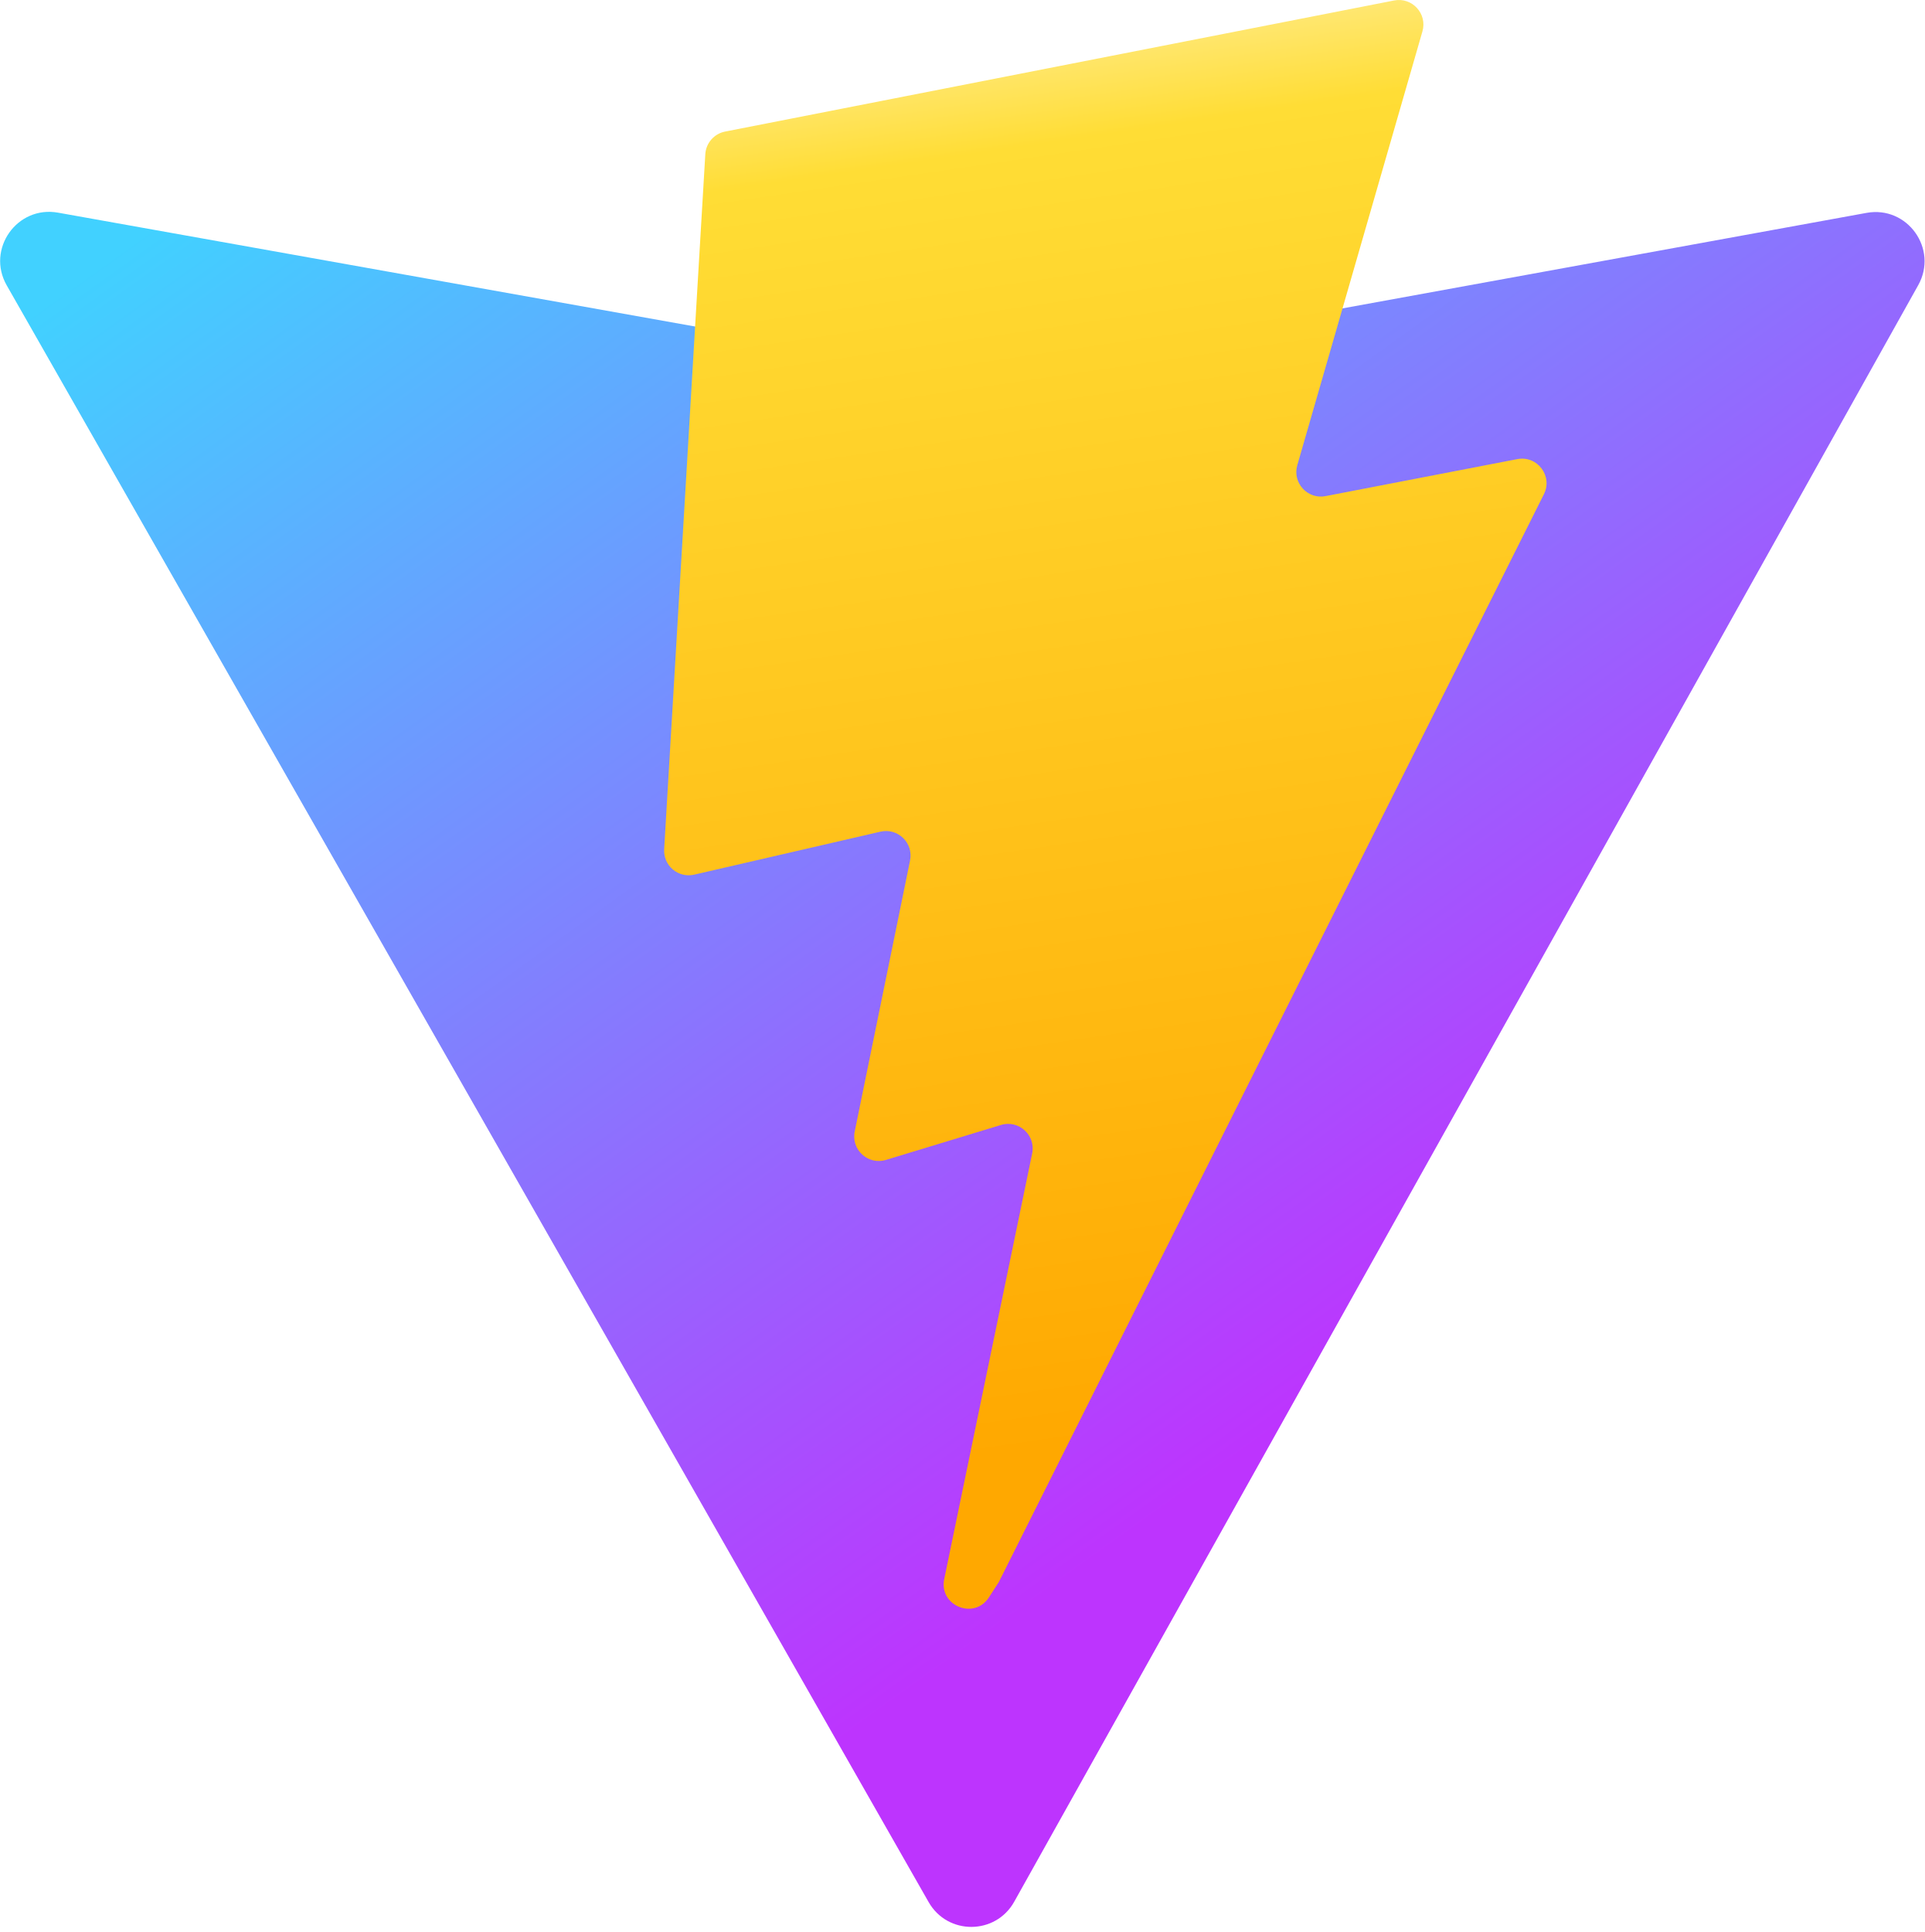
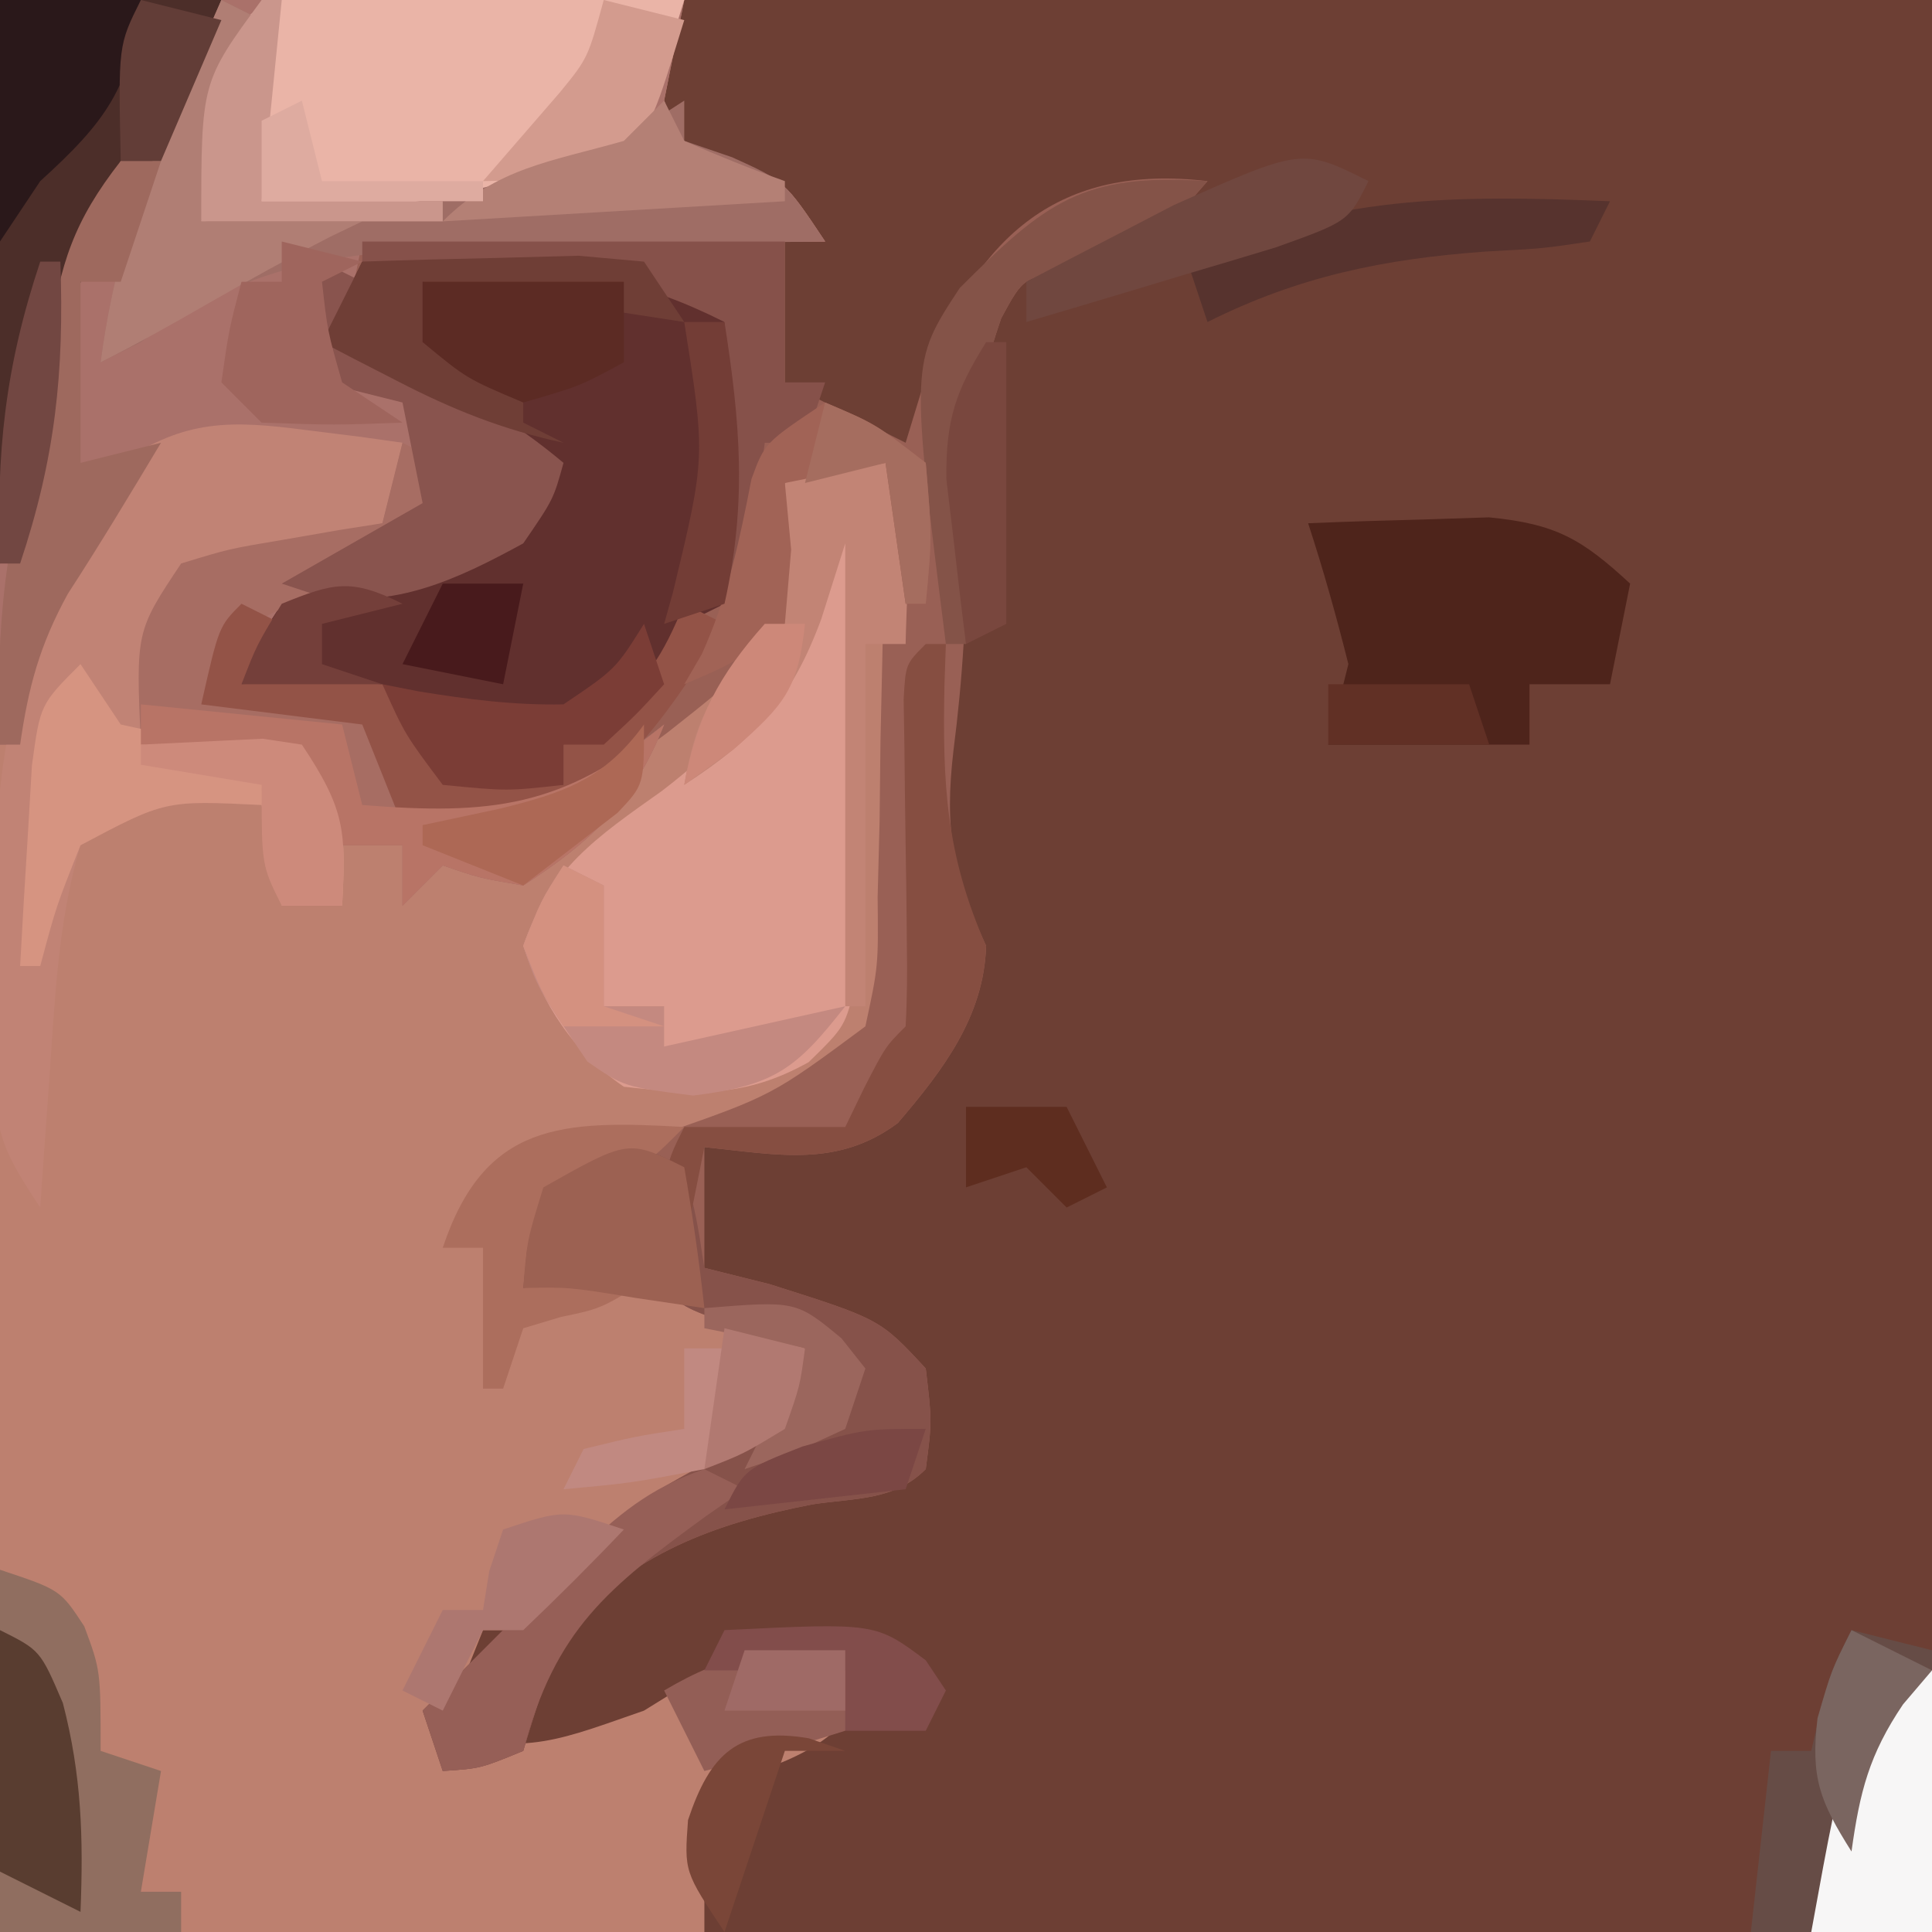
- <svg xmlns="http://www.w3.org/2000/svg" aria-hidden="true" role="img" class="iconify iconify--logos" width="31.88" height="32" preserveAspectRatio="xMidYMid meet" viewBox="0 0 256 257">
-   <defs>
-     <linearGradient id="IconifyId1813088fe1fbc01fb466" x1="-.828%" x2="57.636%" y1="7.652%" y2="78.411%">
-       <stop offset="0%" stop-color="#41D1FF" />
-       <stop offset="100%" stop-color="#BD34FE" />
-     </linearGradient>
-     <linearGradient id="IconifyId1813088fe1fbc01fb467" x1="43.376%" x2="50.316%" y1="2.242%" y2="89.03%">
-       <stop offset="0%" stop-color="#FFEA83" />
-       <stop offset="8.333%" stop-color="#FFDD35" />
-       <stop offset="100%" stop-color="#FFA800" />
-     </linearGradient>
-   </defs>
-   <path fill="url(#IconifyId1813088fe1fbc01fb466)" d="M255.153 37.938L134.897 252.976c-2.483 4.44-8.862 4.466-11.382.048L.875 37.958c-2.746-4.814 1.371-10.646 6.827-9.67l120.385 21.517a6.537 6.537 0 0 0 2.322-.004l117.867-21.483c5.438-.991 9.574 4.796 6.877 9.62Z" />
-   <path fill="url(#IconifyId1813088fe1fbc01fb467)" d="M185.432.063L96.44 17.501a3.268 3.268 0 0 0-2.634 3.014l-5.474 92.456a3.268 3.268 0 0 0 3.997 3.378l24.777-5.718c2.318-.535 4.413 1.507 3.936 3.838l-7.361 36.047c-.495 2.426 1.782 4.5 4.151 3.78l15.304-4.649c2.372-.72 4.652 1.36 4.15 3.788l-11.698 56.621c-.732 3.542 3.979 5.473 5.943 2.437l1.313-2.028l72.516-144.72c1.215-2.423-.88-5.186-3.54-4.672l-25.505 4.922c-2.396.462-4.435-1.77-3.759-4.114l16.646-57.705c.677-2.35-1.37-4.583-3.769-4.113Z" />
+ <svg xmlns="http://www.w3.org/2000/svg" version="1.1" width="96" height="96">
+   <path d="M0 0 C31.68 0 63.36 0 96 0 C96 31.68 96 63.36 96 96 C64.32 96 32.64 96 0 96 C0 64.32 0 32.64 0 0 Z " fill="#6D3F34" transform="translate(0,0)" />
+   <path d="M0 0 C11.22 0 22.44 0 34 0 C33.67 1.65 33.34 3.3 33 5 C33.847 7.256 33.847 7.256 36.438 7.938 C39 9 39 9 41 12 C33.41 12 25.82 12 18 12 C17.67 13.65 17.34 15.3 17 17 C18.073 17.433 19.145 17.866 20.25 18.312 C23.163 19.553 25.56 20.951 28 23 C27.5 24.812 27.5 24.812 26 27 C22.237 28.948 18.151 29.969 14.062 31 C13.052 31.33 12.041 31.66 11 32 C10.67 32.99 10.34 33.98 10 35 C12.64 35 15.28 35 18 35 C18.66 36.65 19.32 38.3 20 40 C23.819 40.557 25.887 40.787 29.105 38.512 C30.466 37.279 31.801 36.018 33.105 34.727 C34.984 33.015 36.685 32.016 39 31 C39 28.69 39 26.38 39 24 C40.65 23.67 42.3 23.34 44 23 C46.16 27.321 45.007 33.145 44.875 37.875 C44.865 39.073 44.854 40.27 44.844 41.504 C44.81 42.655 44.777 43.806 44.742 44.992 C44.72 46.048 44.698 47.103 44.675 48.191 C43.775 51.938 42.182 52.946 39 55 C35.888 56.359 32.74 57.503 29.547 58.656 C26.836 59.735 26.836 59.735 26.141 62.156 C26.071 63.069 26.071 63.069 26 64 C27.052 63.773 28.104 63.546 29.188 63.312 C33.439 62.964 34.663 63.521 38 66 C38.99 66.495 38.99 66.495 40 67 C39.674 70.043 39.021 70.98 36.75 73.125 C34 75 34 75 31.375 76 C28.573 77.18 27.712 78.555 26 81 C25.34 81 24.68 81 24 81 C23.34 82.65 22.68 84.3 22 86 C26.015 87.338 28.041 86.365 32 85 C32.866 84.464 33.733 83.927 34.625 83.375 C37.328 81.81 38.93 81.737 42 82 C42.33 82.66 42.66 83.32 43 84 C41.376 87.247 38.246 87.702 35 89 C35 91.31 35 93.62 35 96 C23.45 96 11.9 96 0 96 C0 64.32 0 32.64 0 0 Z " fill="#BD806F" transform="translate(0,0)" />
+   <path d="M0 0 C-3.381 3.882 -3.381 3.882 -6.625 4.5 C-9.129 4.743 -9.129 4.743 -10.25 6.812 C-11.529 10.544 -12.103 13.669 -12 17.625 C-11.946 21.258 -12.162 24.71 -12.625 28.312 C-13.074 32.189 -12.681 34.429 -11 38 C-11.114 41.523 -13.137 44.167 -15.391 46.805 C-18.409 49.046 -21.389 48.367 -25 48 C-25 49.98 -25 51.96 -25 54 C-23.927 54.268 -22.855 54.536 -21.75 54.812 C-16.271 56.548 -16.271 56.548 -14 59 C-13.688 61.625 -13.688 61.625 -14 64 C-15.575 65.575 -17.454 65.422 -19.625 65.75 C-24.619 66.723 -28.5 68.201 -32 72 C-32.724 73.98 -33.403 75.978 -34 78 C-36.125 78.875 -36.125 78.875 -38 79 C-38.33 78.01 -38.66 77.02 -39 76 C-37.333 74.333 -35.667 72.667 -34 71 C-33.216 70.154 -32.432 69.309 -31.625 68.438 C-29.447 66.415 -27.87 65.293 -25.312 63.938 C-22.151 62.088 -21.091 61.393 -20 58 C-20.969 57.691 -21.939 57.381 -22.938 57.062 C-26 56 -26 56 -27 55 C-29.333 54.959 -31.667 54.958 -34 55 C-33.863 52.664 -33.863 52.664 -33 50 C-30.418 48.523 -30.418 48.523 -27.188 47.375 C-21.64 45.441 -21.64 45.441 -17 42 C-16.355 39.008 -16.355 39.008 -16.391 35.582 C-16.358 34.328 -16.326 33.075 -16.293 31.783 C-16.279 30.473 -16.265 29.163 -16.25 27.812 C-16.222 26.477 -16.192 25.142 -16.16 23.807 C-16.089 20.538 -16.037 17.269 -16 14 C-17.65 14.33 -19.3 14.66 -21 15 C-20.753 16.516 -20.753 16.516 -20.5 18.062 C-21.145 23.143 -22.984 24.351 -26.859 27.422 C-27.566 27.943 -28.272 28.463 -29 29 C-29.67 29.558 -30.341 30.116 -31.031 30.691 C-33.962 32.639 -36.577 32.198 -40 32 C-40.66 30.35 -41.32 28.7 -42 27 C-44.64 26.67 -47.28 26.34 -50 26 C-49.758 24.098 -49.758 24.098 -49 22 C-47.18 21.059 -47.18 21.059 -44.875 20.438 C-40.739 19.233 -36.931 17.756 -33 16 C-33 15.34 -33 14.68 -33 14 C-38.425 10.86 -38.425 10.86 -44 8 C-43.34 6.35 -42.68 4.7 -42 3 C-35.07 3 -28.14 3 -21 3 C-21 5.31 -21 7.62 -21 10 C-20.072 10.464 -20.072 10.464 -19.125 10.938 C-17.75 11.625 -16.375 12.312 -15 13 C-14.629 11.783 -14.258 10.566 -13.875 9.312 C-11.394 2.756 -7.381 -0.879 0 0 Z " fill="#996055" transform="translate(60,9)" />
+   <path d="M0 0 C11.22 0 22.44 0 34 0 C33.67 1.65 33.34 3.3 33 5 C33.847 7.256 33.847 7.256 36.438 7.938 C39 9 39 9 41 12 C33.41 12 25.82 12 18 12 C17.67 13.65 17.34 15.3 17 17 C18.073 17.433 19.145 17.866 20.25 18.312 C23.163 19.553 25.56 20.951 28 23 C27.5 24.812 27.5 24.812 26 27 C22.237 28.948 18.151 29.969 14.062 31 C13.052 31.33 12.041 31.66 11 32 C10.67 32.99 10.34 33.98 10 35 C12.64 35 15.28 35 18 35 C18.66 36.65 19.32 38.3 20 40 C25.717 40.457 28.486 39.523 33 36 C31.51 39.792 29.413 41.806 26 44 C23.812 43.625 23.812 43.625 22 43 C21.34 43.66 20.68 44.32 20 45 C20 44.01 20 43.02 20 42 C19.01 42 18.02 42 17 42 C16.753 41.041 16.753 41.041 16.5 40.062 C15.218 37.839 15.218 37.839 13.086 37.512 C11.064 37.272 9.032 37.131 7 37 C6.75 31.375 6.75 31.375 9 28 C11.383 27.27 11.383 27.27 14.125 26.812 C15.035 26.654 15.945 26.495 16.883 26.332 C17.581 26.222 18.28 26.113 19 26 C19.33 24.68 19.66 23.36 20 22 C18.417 21.946 16.834 21.907 15.25 21.875 C14.368 21.852 13.487 21.829 12.578 21.805 C9.798 22.015 8.298 22.437 6 24 C3.305 27.876 1.586 32.316 1 37 C0.67 37 0.34 37 0 37 C0 24.79 0 12.58 0 0 Z " fill="#AA716A" transform="translate(0,0)" />
+   <path d="M0 0 C2.249 -0.081 4.5 -0.139 6.75 -0.188 C8.003 -0.222 9.256 -0.257 10.547 -0.293 C14.176 0.015 15.551 0.354 18 3 C19.05 7.929 19.323 12.069 18 17 C17.34 17.33 16.68 17.66 16 18 C15.526 18.825 15.051 19.65 14.562 20.5 C13 23 13 23 10 24 C10 24.66 10 25.32 10 26 C7.188 26.25 7.188 26.25 4 26 C3.288 25.041 3.288 25.041 2.562 24.062 C1.044 21.586 1.044 21.586 -2.688 21.25 C-3.781 21.168 -4.874 21.085 -6 21 C-5.379 19.129 -5.379 19.129 -4 17 C-1.215 15.84 -1.215 15.84 2.062 14.938 C5.275 14.106 5.275 14.106 8 13 C8.33 12.01 8.66 11.02 9 10 C3.575 6.86 3.575 6.86 -2 4 C-1.34 2.68 -0.68 1.36 0 0 Z " fill="#61302E" transform="translate(18,13)" />
+   <path d="M0 0 C0.892 0.111 1.784 0.222 2.703 0.336 C3.379 0.431 4.054 0.527 4.75 0.625 C4.42 1.945 4.09 3.265 3.75 4.625 C0.45 5.285 -2.85 5.945 -6.25 6.625 C-6.91 9.595 -7.57 12.565 -8.25 15.625 C-6.232 15.527 -4.214 15.43 -2.195 15.332 C-1.553 15.429 -0.911 15.525 -0.25 15.625 C1.902 18.853 1.951 19.909 1.75 23.625 C0.76 23.625 -0.23 23.625 -1.25 23.625 C-1.58 21.975 -1.91 20.325 -2.25 18.625 C-7.04 18.391 -7.04 18.391 -11.25 20.625 C-12.39 24.468 -12.531 28.452 -12.812 32.438 C-12.896 33.599 -12.98 34.76 -13.066 35.957 C-13.157 37.278 -13.157 37.278 -13.25 38.625 C-15.333 35.5 -15.505 34.761 -15.516 31.203 C-15.518 30.342 -15.521 29.481 -15.523 28.594 C-15.516 27.697 -15.508 26.799 -15.5 25.875 C-15.508 24.993 -15.515 24.112 -15.523 23.203 C-15.499 14.918 -13.881 8.571 -9.25 1.625 C-6.04 -0.55 -3.78 -0.497 0 0 Z " fill="#C18375" transform="translate(15.25,21.375)" />
+   <path d="M0 0 C0.66 0.33 1.32 0.66 2 1 C1.67 1.99 1.34 2.98 1 4 C0.898 5.592 0.845 7.187 0.824 8.781 C0.8 9.706 0.777 10.63 0.752 11.582 C0.709 13.527 0.678 15.473 0.658 17.418 C0.63 18.342 0.603 19.266 0.574 20.219 C0.56 21.064 0.545 21.909 0.53 22.779 C0 25 0 25 -1.813 26.775 C-4.999 28.56 -7.418 28.391 -11 28 C-13.556 26.237 -15.019 23.942 -16 21 C-14.684 17.171 -12.359 15.601 -9.125 13.312 C-4.157 9.5 -1.841 5.937 0 0 Z " fill="#DC9B8E" transform="translate(42,26)" />
+   <path d="M0 0 C1.934 0.033 3.868 0.093 5.801 0.176 C6.789 0.198 7.777 0.221 8.795 0.244 C11.236 0.303 13.674 0.385 16.113 0.488 C13.816 7.939 13.816 7.939 11.273 9.926 C4.849 11.649 -1.255 11.791 -7.887 11.488 C-8.111 8.275 -7.958 5.734 -7.055 2.633 C-4.435 0.041 -3.588 0.133 0 0 Z " fill="#EAB4A7" transform="translate(17.88672,-0.4882812)" />
+   <path d="M0 0 C0.625 2.562 0.625 2.562 1 5 C2.072 5.268 3.145 5.536 4.25 5.812 C9.729 7.548 9.729 7.548 12 10 C12.312 12.625 12.312 12.625 12 15 C10.425 16.575 8.546 16.422 6.375 16.75 C1.381 17.723 -2.5 19.201 -6 23 C-6.724 24.98 -7.403 26.978 -8 29 C-10.125 29.875 -10.125 29.875 -12 30 C-12.33 29.01 -12.66 28.02 -13 27 C-11.333 25.333 -9.667 23.667 -8 22 C-7.216 21.154 -6.433 20.309 -5.625 19.438 C-3.447 17.415 -1.87 16.293 0.688 14.938 C3.849 13.088 4.909 12.393 6 9 C5.031 8.691 4.061 8.381 3.062 8.062 C0 7 0 7 -1 6 C-3.333 5.959 -5.667 5.958 -8 6 C-7.812 3.625 -7.812 3.625 -7 1 C-2.771 -1.386 -2.771 -1.386 0 0 Z " fill="#86524A" transform="translate(34,58)" />
+   <path d="M0 0 C3.63 0 7.26 0 11 0 C10.01 2.64 9.02 5.28 8 8 C7.34 8 6.68 8 6 8 C3.622 13.192 3.216 18.394 2.562 24.016 C2.377 25 2.191 25.985 2 27 C1.34 27.33 0.68 27.66 0 28 C0 18.76 0 9.52 0 0 Z " fill="#4C2E29" transform="translate(0,0)" />
+   <path d="M0 0 C1.916 -0.081 3.833 -0.139 5.75 -0.188 C7.351 -0.24 7.351 -0.24 8.984 -0.293 C12.3 0.029 13.59 0.771 16 3 C15.67 4.65 15.34 6.3 15 8 C13.68 8 12.36 8 11 8 C11 8.99 11 9.98 11 11 C7.7 11 4.4 11 1 11 C1.33 9.68 1.66 8.36 2 7 C1.411 4.646 0.754 2.307 0 0 Z " fill="#4E241B" transform="translate(65,26)" />
+   <path d="M0 0 C0.66 0.33 1.32 0.66 2 1 C1.691 1.536 1.381 2.072 1.062 2.625 C-0.178 5.398 -0.591 8 -1 11 C7.654 10.575 15.65 9.9 23 5 C23 5.66 23 6.32 23 7 C23.784 7.268 24.567 7.536 25.375 7.812 C28 9 28 9 30 12 C29.219 12.009 28.437 12.019 27.633 12.028 C24.067 12.082 20.503 12.166 16.938 12.25 C15.708 12.264 14.479 12.278 13.213 12.293 C6.277 12.48 1.648 12.866 -4 17 C-4.66 17.33 -5.32 17.66 -6 18 C-5.413 13.51 -4.236 9.775 -2.438 5.625 C-1.982 4.565 -1.527 3.506 -1.059 2.414 C-0.709 1.617 -0.36 0.821 0 0 Z " fill="#9F6D65" transform="translate(11,0)" />
+   <path d="M0 0 C0.66 0.33 1.32 0.66 2 1 C0.561 4.703 -1.034 5.846 -4.562 7.562 C-6.972 8.686 -6.972 8.686 -9 10 C-9.33 10.99 -9.66 11.98 -10 13 C-7.36 13 -4.72 13 -2 13 C-1.34 14.65 -0.68 16.3 0 18 C5.717 18.457 8.486 17.523 13 14 C11.51 17.792 9.413 19.806 6 22 C3.812 21.625 3.812 21.625 2 21 C1.34 21.66 0.68 22.32 0 23 C0 22.01 0 21.02 0 20 C-0.99 20 -1.98 20 -3 20 C-3.165 19.361 -3.33 18.721 -3.5 18.062 C-4.782 15.839 -4.782 15.839 -6.914 15.512 C-8.936 15.272 -10.968 15.131 -13 15 C-13.25 9.375 -13.25 9.375 -11 6 C-8.617 5.27 -8.617 5.27 -5.875 4.812 C-4.51 4.575 -4.51 4.575 -3.117 4.332 C-2.069 4.168 -2.069 4.168 -1 4 C-0.67 2.68 -0.34 1.36 0 0 Z " fill="#A76D63" transform="translate(20,22)" />
+   <path d="M0 0 C1.32 0.33 2.64 0.66 4 1 C4 5.62 4 10.24 4 15 C1.03 15 -1.94 15 -5 15 C-4.67 12.03 -4.34 9.06 -4 6 C-3.34 6 -2.68 6 -2 6 C-1.783 5.072 -1.783 5.072 -1.562 4.125 C-1 2 -1 2 0 0 Z " fill="#664C46" transform="translate(92,81)" />
+   <path d="M0 0 C3 1 3 1 4.188 2.812 C5 5 5 5 5 9 C5.99 9.33 6.98 9.66 8 10 C7.67 11.98 7.34 13.96 7 16 C7.66 16 8.32 16 9 16 C9 16.66 9 17.32 9 18 C6.03 18 3.06 18 0 18 C0 12.06 0 6.12 0 0 Z " fill="#906E60" transform="translate(0,78)" />
+   <path d="M0 0 C0.66 0.99 1.32 1.98 2 3 C4.133 3.469 4.133 3.469 6.5 3.5 C8.906 3.594 8.906 3.594 11 4 C13.152 7.228 13.201 8.284 13 12 C12.01 12 11.02 12 10 12 C9.67 10.35 9.34 8.7 9 7 C4.21 6.766 4.21 6.766 0 9 C-1.213 12.054 -1.213 12.054 -2 15 C-2.33 15 -2.66 15 -3 15 C-2.886 12.874 -2.759 10.749 -2.625 8.625 C-2.555 7.442 -2.486 6.258 -2.414 5.039 C-2 2 -2 2 0 0 Z " fill="#D69481" transform="translate(4,33)" />
+   <path d="M0 0 C1.478 2.957 1.06 5.742 1 9 C0.34 9 -0.32 9 -1 9 C-1 14.94 -1 20.88 -1 27 C-1.33 27 -1.66 27 -2 27 C-2 19.333 -2 11.667 -2 4 C-2.392 5.237 -2.784 6.475 -3.188 7.75 C-4.646 11.705 -6.41 13.671 -10 16 C-9.559 13.532 -9.118 12.142 -7.5 10.188 C-5.486 7.25 -5.461 4.487 -5 1 C-3 0 -3 0 0 0 Z " fill="#C28475" transform="translate(44,23)" />
+   <path d="M0 0 C6.93 0 13.86 0 21 0 C21 2.31 21 4.62 21 7 C21.66 7 22.32 7 23 7 C22.67 7.99 22.34 8.98 22 10 C21.34 10 20.68 10 20 10 C19.67 12.64 19.34 15.28 19 18 C18.67 18 18.34 18 18 18 C18 13.38 18 8.76 18 4 C13.823 1.912 11.348 1.63 6.75 1.375 C4.855 1.263 4.855 1.263 2.922 1.148 C1.476 1.075 1.476 1.075 0 1 C0 0.67 0 0.34 0 0 Z " fill="#86514A" transform="translate(18,12)" />
+   <path d="M0 0 C0.66 0.33 1.32 0.66 2 1 C1.67 1.99 1.34 2.98 1 4 C2.609 4.65 2.609 4.65 4.25 5.312 C7.163 6.553 9.56 7.951 12 10 C11.5 11.812 11.5 11.812 10 14 C6.683 15.812 3.533 17.289 -0.258 16.574 C-1.12 16.29 -1.12 16.29 -2 16 C0.31 14.68 2.62 13.36 5 12 C4.67 10.35 4.34 8.7 4 7 C2.68 6.67 1.36 6.34 0 6 C-0.382 4.344 -0.714 2.675 -1 1 C-0.67 0.67 -0.34 0.34 0 0 Z " fill="#89544E" transform="translate(16,13)" />
+   <path d="M0 0 C0.33 0 0.66 0 1 0 C0.965 0.996 0.965 0.996 0.93 2.012 C0.829 6.928 0.994 10.453 3 15 C2.886 18.523 0.863 21.167 -1.391 23.805 C-4.409 26.046 -7.389 25.367 -11 25 C-11.33 26.65 -11.66 28.3 -12 30 C-13.125 26.25 -13.125 26.25 -12 24 C-9.36 24 -6.72 24 -4 24 C-3.691 23.361 -3.381 22.721 -3.062 22.062 C-2 20 -2 20 -1 19 C-0.926 17.669 -0.917 16.333 -0.938 15 C-0.945 14.196 -0.953 13.391 -0.961 12.562 C-0.974 11.717 -0.987 10.871 -1 10 C-1.025 8.333 -1.046 6.667 -1.062 5 C-1.074 4.258 -1.086 3.515 -1.098 2.75 C-1 1 -1 1 0 0 Z " fill="#864E41" transform="translate(46,32)" />
+   <path d="M0 0 C0.66 0.33 1.32 0.66 2 1 C1.01 2.485 1.01 2.485 0 4 C1.093 3.917 2.186 3.835 3.312 3.75 C4.529 3.833 5.746 3.915 7 4 C8.046 5.297 9.047 6.633 10 8 C13.102 8.809 13.102 8.809 16 9 C16 8.34 16 7.68 16 7 C16.619 6.546 17.238 6.093 17.875 5.625 C20.134 3.897 20.928 2.592 22 0 C22.66 0.33 23.32 0.66 24 1 C21.456 5.145 19.201 8.46 15 11 C11.188 11.25 11.188 11.25 8 11 C7.34 9.35 6.68 7.7 6 6 C3.36 5.67 0.72 5.34 -2 5 C-1.125 1.125 -1.125 1.125 0 0 Z " fill="#935347" transform="translate(12,30)" />
+   <path d="M0 0 C0.66 0.33 1.32 0.66 2 1 C1.691 1.536 1.381 2.072 1.062 2.625 C-0.178 5.398 -0.591 8 -1 11 C1.64 11 4.28 11 7 11 C6.484 11.248 5.969 11.495 5.438 11.75 C3.38 12.805 1.38 13.912 -0.625 15.062 C-2.396 16.079 -4.174 17.087 -6 18 C-5.413 13.51 -4.236 9.775 -2.438 5.625 C-1.982 4.565 -1.527 3.506 -1.059 2.414 C-0.709 1.617 -0.36 0.821 0 0 Z " fill="#B07E74" transform="translate(11,0)" />
+   <path d="M0 0 C0.66 0 1.32 0 2 0 C1.34 1.98 0.68 3.96 0 6 C-0.66 6 -1.32 6 -2 6 C-2 8.97 -2 11.94 -2 15 C-0.68 14.67 0.64 14.34 2 14 C0.487 16.522 -1.022 19.034 -2.625 21.5 C-4.026 24.048 -4.591 26.138 -5 29 C-5.33 29 -5.66 29 -6 29 C-6.237 23.204 -5.728 18.589 -4 13 C-3.831 11.628 -3.686 10.252 -3.562 8.875 C-3.012 5.085 -2.339 2.994 0 0 Z " fill="#9E695E" transform="translate(6,8)" />
+   <path d="M0 0 C-3.381 3.882 -3.381 3.882 -6.625 4.5 C-9.129 4.743 -9.129 4.743 -10.25 6.812 C-11.598 10.745 -12.117 14.074 -12.062 18.25 C-12.053 19.142 -12.044 20.034 -12.035 20.953 C-12.024 21.629 -12.012 22.304 -12 23 C-12.33 23 -12.66 23 -13 23 C-14.76 9.036 -14.76 9.036 -12.312 5.312 C-8.055 1.055 -6.227 -0.425 0 0 Z " fill="#845348" transform="translate(60,9)" />
+   <path d="M0 0 C3.3 0.33 6.6 0.66 10 1 C10.33 2.32 10.66 3.64 11 5 C17.401 5.512 20.98 5.119 26 1 C24.51 4.792 22.413 6.806 19 9 C16.812 8.625 16.812 8.625 15 8 C14.34 8.66 13.68 9.32 13 10 C13 9.01 13 8.02 13 7 C12.01 7 11.02 7 10 7 C9.835 6.361 9.67 5.721 9.5 5.062 C8.218 2.839 8.218 2.839 6.086 2.512 C4.064 2.272 2.032 2.131 0 2 C0 1.34 0 0.68 0 0 Z " fill="#B87466" transform="translate(7,35)" />
+   <path d="M0 0 C0.33 0 0.66 0 1 0 C1 4.29 1 8.58 1 13 C-0.98 13 -2.96 13 -5 13 C-3.225 3.225 -3.225 3.225 0 0 Z " fill="#F7F6F6" transform="translate(95,83)" />
+   <path d="M0 0 C-2 2 -2 2 -4.562 2.875 C-7.184 3.741 -7.184 3.741 -7.812 6.125 C-7.874 6.744 -7.936 7.362 -8 8 C-4.535 7.505 -4.535 7.505 -1 7 C-4 9 -4 9 -6.125 9.438 C-6.744 9.623 -7.362 9.809 -8 10 C-8.33 10.99 -8.66 11.98 -9 13 C-9.33 13 -9.66 13 -10 13 C-10 10.69 -10 8.38 -10 6 C-10.66 6 -11.32 6 -12 6 C-9.922 -0.234 -6.092 -0.351 0 0 Z " fill="#AC6E5D" transform="translate(34,56)" />
+   <path d="M0 0 C0.66 0.33 1.32 0.66 2 1 C1.374 1.436 0.747 1.871 0.102 2.32 C-4.8 5.892 -7.42 7.969 -9 14 C-11.125 14.875 -11.125 14.875 -13 15 C-13.33 14.01 -13.66 13.02 -14 12 C-12.333 10.333 -10.667 8.667 -9 7 C-7.732 5.67 -7.732 5.67 -6.438 4.312 C-4.299 2.283 -2.768 0.955 0 0 Z " fill="#965F57" transform="translate(35,73)" />
+   <path d="M0 0 C2.291 -0.081 4.583 -0.139 6.875 -0.188 C8.789 -0.24 8.789 -0.24 10.742 -0.293 C11.817 -0.196 12.892 -0.1 14 0 C14.66 0.99 15.32 1.98 16 3 C11.71 2.34 7.42 1.68 3 1 C3 1.99 3 2.98 3 4 C5.475 4.99 5.475 4.99 8 6 C8 6.66 8 7.32 8 8 C8.66 8.33 9.32 8.66 10 9 C6.988 8.356 4.483 7.35 1.75 5.938 C1.044 5.575 0.337 5.213 -0.391 4.84 C-0.922 4.563 -1.453 4.286 -2 4 C-1.34 2.68 -0.68 1.36 0 0 Z " fill="#6F3E36" transform="translate(18,13)" />
+   <path d="M0 0 C3.3 0 6.6 0 10 0 C10 1.32 10 2.64 10 4 C7.812 5.188 7.812 5.188 5 6 C2.188 4.812 2.188 4.812 0 3 C0 2.01 0 1.02 0 0 Z " fill="#5C2B24" transform="translate(21,14)" />
+   <path d="M0 0 C2.31 0 4.62 0 7 0 C6.515 4.369 5.212 6.08 2 9 C1.34 9.99 0.68 10.98 0 12 C0 8.04 0 4.08 0 0 Z " fill="#2A181A" transform="translate(0,0)" />
+   <path d="M0 0 C0.66 0.33 1.32 0.66 2 1 C2 2.98 2 4.96 2 7 C2.99 7 3.98 7 5 7 C5 7.66 5 8.32 5 9 C7.97 8.34 10.94 7.68 14 7 C11.55 10.137 10.47 10.942 6.438 11.438 C3 11 3 11 1.188 9.75 C-1.31 6.069 -1.31 6.069 -2 4 C-1.125 1.75 -1.125 1.75 0 0 Z " fill="#C48980" transform="translate(28,43)" />
+   <path d="M0 0 C2 1 2 1 3.125 3.625 C4.057 7.218 4.148 10.304 4 14 C2.68 13.34 1.36 12.68 0 12 C0 8.04 0 4.08 0 0 Z " fill="#593D30" transform="translate(0,81)" />
+   <path d="M0 0 C2.5 1.062 2.5 1.062 5 3 C5.312 6.688 5.312 6.688 5 10 C4.67 10 4.34 10 4 10 C3.67 7.69 3.34 5.38 3 3 C1.35 3.33 -0.3 3.66 -2 4 C-1.897 5.093 -1.794 6.186 -1.688 7.312 C-1.842 9.138 -1.842 9.138 -2 11 C-4.5 12.938 -4.5 12.938 -7 14 C-6.711 13.505 -6.423 13.01 -6.125 12.5 C-4.839 9.642 -4.256 6.872 -3.66 3.805 C-3 2 -3 2 0 0 Z " fill="#A16356" transform="translate(41,20)" />
+   <path d="M0 0 C0.407 2.322 0.744 4.657 1 7 C-0.671 6.753 -0.671 6.753 -2.375 6.5 C-5.72 5.954 -5.72 5.954 -8 6 C-7.812 3.625 -7.812 3.625 -7 1 C-2.771 -1.386 -2.771 -1.386 0 0 Z " fill="#9C6152" transform="translate(34,58)" />
+   <path d="M0 0 C-0.33 0.66 -0.66 1.32 -1 2 C-3.293 2.344 -3.293 2.344 -6.188 2.5 C-11.229 2.867 -15.451 3.725 -20 6 C-20.33 5.01 -20.66 4.02 -21 3 C-13.939 -0.323 -7.728 -0.318 0 0 Z " fill="#57332E" transform="translate(80,10)" />
+   <path d="M0 0 C0.33 0 0.66 0 1 0 C0.67 3.3 0.34 6.6 0 10 C2.97 10 5.94 10 9 10 C9 10.33 9 10.66 9 11 C5.04 11 1.08 11 -3 11 C-3 4.08 -3 4.08 0 0 Z " fill="#CA968C" transform="translate(13,0)" />
+   <path d="M0 0 C0.33 0.99 0.66 1.98 1 3 C-0.375 4.5 -0.375 4.5 -2 6 C-2.66 6 -3.32 6 -4 6 C-4 6.66 -4 7.32 -4 8 C-6.812 8.312 -6.812 8.312 -10 8 C-11.875 5.5 -11.875 5.5 -13 3 C-12.095 3.178 -12.095 3.178 -11.172 3.359 C-8.734 3.753 -6.471 4.047 -4 4 C-1.409 2.249 -1.409 2.249 0 0 Z " fill="#7B3D36" transform="translate(32,31)" />
+   <path d="M0 0 C1.32 0.33 2.64 0.66 4 1 C3.01 1.495 3.01 1.495 2 2 C2.27 4.437 2.27 4.437 3 7 C3.99 7.66 4.98 8.32 6 9 C2.625 9.125 2.625 9.125 -1 9 C-1.66 8.34 -2.32 7.68 -3 7 C-2.625 4.375 -2.625 4.375 -2 2 C-1.34 2 -0.68 2 0 2 C0 1.34 0 0.68 0 0 Z " fill="#9F655D" transform="translate(14,12)" />
+   <path d="M0 0 C1.32 0.33 2.64 0.66 4 1 C2.503 5.845 2.503 5.845 1 8 C-2.688 8.938 -2.688 8.938 -6 9 C-4.73 7.535 -3.461 6.07 -2.191 4.605 C-0.791 2.893 -0.791 2.893 0 0 Z " fill="#D39B8E" transform="translate(30,0)" />
+   <path d="M0 0 C0.33 0.66 0.66 1.32 1 2 C0.67 2.66 0.34 3.32 0 4 C-2.314 4.731 -4.648 5.401 -7 6 C-7.66 4.68 -8.32 3.36 -9 2 C-5.865 0.142 -3.625 -0.201 0 0 Z " fill="#935E56" transform="translate(42,82)" />
+   <path d="M0 0 C-1 2 -1 2 -4.598 3.289 C-6.084 3.742 -7.572 4.187 -9.062 4.625 C-9.821 4.854 -10.58 5.084 -11.361 5.32 C-13.239 5.887 -15.119 6.444 -17 7 C-17 6.34 -17 5.68 -17 5 C-15.441 4.18 -13.878 3.369 -12.312 2.562 C-11.442 2.11 -10.572 1.658 -9.676 1.191 C-3.297 -1.649 -3.297 -1.649 0 0 Z " fill="#70473F" transform="translate(68,9)" />
+   <path d="M0 0 C0.33 0.66 0.66 1.32 1 2 C2.644 2.722 4.311 3.394 6 4 C6 4.33 6 4.66 6 5 C-2.415 5.495 -2.415 5.495 -11 6 C-8.32 3.32 -5.603 3.03 -2 2 C-1.34 1.34 -0.68 0.68 0 0 Z " fill="#B48075" transform="translate(33,5)" />
+   <path d="M0 0 C-1.623 1.709 -3.293 3.374 -5 5 C-5.66 5 -6.32 5 -7 5 C-7.66 6.32 -8.32 7.64 -9 9 C-9.66 8.67 -10.32 8.34 -11 8 C-10.34 6.68 -9.68 5.36 -9 4 C-8.34 4 -7.68 4 -7 4 C-6.845 3.041 -6.845 3.041 -6.688 2.062 C-6.461 1.382 -6.234 0.701 -6 0 C-3 -1 -3 -1 0 0 Z " fill="#AD7770" transform="translate(31,76)" />
+   <path d="M0 0 C1.279 -0.062 2.558 -0.124 3.875 -0.188 C4.954 -0.24 4.954 -0.24 6.055 -0.293 C6.697 -0.196 7.339 -0.1 8 0 C10.152 3.228 10.201 4.284 10 8 C9.01 8 8.02 8 7 8 C6 6 6 6 6 2 C3.03 1.505 3.03 1.505 0 1 C0 0.67 0 0.34 0 0 Z " fill="#CD8A7B" transform="translate(7,37)" />
+   <path d="M0 0 C0.33 0 0.66 0 1 0 C1 4.62 1 9.24 1 14 C0.01 14.495 0.01 14.495 -1 15 C-1.223 13.252 -1.428 11.501 -1.625 9.75 C-1.741 8.775 -1.857 7.801 -1.977 6.797 C-2.001 3.866 -1.531 2.455 0 0 Z " fill="#79473E" transform="translate(49,17)" />
+   <path d="M0 0 C0.33 0 0.66 0 1 0 C1.194 5.527 0.748 9.756 -1 15 C-1.33 15 -1.66 15 -2 15 C-2.194 9.473 -1.748 5.244 0 0 Z " fill="#724742" transform="translate(2,13)" />
+   <path d="M0 0 C0.598 0.206 1.196 0.412 1.812 0.625 C0.823 0.625 -0.168 0.625 -1.188 0.625 C-2.178 3.595 -3.167 6.565 -4.188 9.625 C-6.188 6.625 -6.188 6.625 -6 4.062 C-4.917 0.812 -3.531 -0.605 0 0 Z " fill="#7A4638" transform="translate(40.1875,86.375)" />
+   <path d="M0 0 C1.32 0.66 2.64 1.32 4 2 C3.526 2.557 3.051 3.114 2.562 3.688 C0.876 6.183 0.41 8.045 0 11 C-1.566 8.512 -2.041 7.344 -1.688 4.375 C-1 2 -1 2 0 0 Z " fill="#7A6560" transform="translate(92,81)" />
+   <path d="M0 0 C7.508 -0.369 7.508 -0.369 10 1.5 C10.495 2.243 10.495 2.243 11 3 C10.67 3.66 10.34 4.32 10 5 C8.68 5 7.36 5 6 5 C6 4.01 6 3.02 6 2 C3.69 2 1.38 2 -1 2 C-0.67 1.34 -0.34 0.68 0 0 Z " fill="#824D4B" transform="translate(36,81)" />
+   <path d="M0 0 C0 3 0 3 -1.312 4.387 C-2.875 5.591 -4.438 6.796 -6 8 C-8.475 7.01 -8.475 7.01 -11 6 C-11 5.67 -11 5.34 -11 5 C-9.113 4.598 -9.113 4.598 -7.188 4.188 C-4.006 3.405 -1.998 2.747 0 0 Z " fill="#AD6855" transform="translate(32,36)" />
+   <path d="M0 0 C1.98 0.495 1.98 0.495 4 1 C2.515 4.465 2.515 4.465 1 8 C0.34 8 -0.32 8 -1 8 C-1.125 2.25 -1.125 2.25 0 0 Z " fill="#623D37" transform="translate(7,0)" />
+   <path d="M0 0 C1.32 0 2.64 0 4 0 C3.67 1.65 3.34 3.3 3 5 C1.35 4.67 -0.3 4.34 -2 4 C-1.34 2.68 -0.68 1.36 0 0 Z " fill="#481A1C" transform="translate(22,29)" />
+   <path d="M0 0 C0.66 0 1.32 0 2 0 C2.779 5.021 3.13 8.977 2 14 C1.01 14.33 0.02 14.66 -1 15 C-0.856 14.484 -0.711 13.969 -0.562 13.438 C1.062 6.701 1.062 6.701 0 0 Z " fill="#733D36" transform="translate(34,16)" />
+   <path d="M0 0 C4.554 -0.369 4.554 -0.369 6.812 1.5 C7.204 1.995 7.596 2.49 8 3 C7.67 3.99 7.34 4.98 7 6 C4.438 7.188 4.438 7.188 2 8 C2.99 6.02 3.98 4.04 5 2 C3.35 1.67 1.7 1.34 0 1 C0 0.67 0 0.34 0 0 Z " fill="#9B665D" transform="translate(35,65)" />
+   <path d="M0 0 C0.66 0 1.32 0 2 0 C2.33 0.99 2.66 1.98 3 3 C2.01 4.485 2.01 4.485 1 6 C-2.625 6.688 -2.625 6.688 -6 7 C-5.67 6.34 -5.34 5.68 -5 5 C-2.438 4.375 -2.438 4.375 0 4 C0 2.68 0 1.36 0 0 Z " fill="#C18981" transform="translate(34,67)" />
+   <path d="M0 0 C1.65 0 3.3 0 5 0 C5.66 1.32 6.32 2.64 7 4 C6.01 4.495 6.01 4.495 5 5 C4.34 4.34 3.68 3.68 3 3 C2.01 3.33 1.02 3.66 0 4 C0 2.68 0 1.36 0 0 Z " fill="#5E2D1F" transform="translate(48,55)" />
+   <path d="M0 0 C2.31 0 4.62 0 7 0 C7.33 0.99 7.66 1.98 8 3 C5.36 3 2.72 3 0 3 C0 2.01 0 1.02 0 0 Z " fill="#613025" transform="translate(66,34)" />
+   <path d="M0 0 C1.98 0.495 1.98 0.495 4 1 C3.75 2.875 3.75 2.875 3 5 C0.938 6.25 0.938 6.25 -1 7 C-0.67 4.69 -0.34 2.38 0 0 Z " fill="#B17971" transform="translate(36,66)" />
+   <path d="M0 0 C0.66 0.33 1.32 0.66 2 1 C2 2.98 2 4.96 2 7 C2.99 7.33 3.98 7.66 5 8 C3.35 8 1.7 8 0 8 C-1.125 6.25 -1.125 6.25 -2 4 C-1.125 1.75 -1.125 1.75 0 0 Z " fill="#D49180" transform="translate(28,43)" />
+   <path d="M0 0 C-1.32 0.33 -2.64 0.66 -4 1 C-4 1.66 -4 2.32 -4 3 C-3.01 3.33 -2.02 3.66 -1 4 C-3.31 4 -5.62 4 -8 4 C-7.25 2.062 -7.25 2.062 -6 0 C-3.403 -1.055 -2.539 -1.269 0 0 Z " fill="#743F3A" transform="translate(20,30)" />
+   <path d="M0 0 C0.33 1.32 0.66 2.64 1 4 C3.64 4 6.28 4 9 4 C9 4.33 9 4.66 9 5 C5.37 5 1.74 5 -2 5 C-2 3.68 -2 2.36 -2 1 C-1.34 0.67 -0.68 0.34 0 0 Z " fill="#DEABA0" transform="translate(15,5)" />
+   <path d="M0 0 C0.66 0 1.32 0 2 0 C1.651 3.255 0.979 4.019 -1.562 6.25 C-2.367 6.827 -3.171 7.405 -4 8 C-3.403 4.658 -2.264 2.536 0 0 Z " fill="#CD8879" transform="translate(38,31)" />
+   <path d="M0 0 C2.5 1.062 2.5 1.062 5 3 C5.312 6.688 5.312 6.688 5 10 C4.67 10 4.34 10 4 10 C3.67 7.69 3.34 5.38 3 3 C1.68 3.33 0.36 3.66 -1 4 C-0.67 2.68 -0.34 1.36 0 0 Z " fill="#A56D5F" transform="translate(41,20)" />
+   <path d="M0 0 C-0.33 0.99 -0.66 1.98 -1 3 C-5.455 3.495 -5.455 3.495 -10 4 C-9 2 -9 2 -6.125 0.875 C-3 0 -3 0 0 0 Z " fill="#7B4744" transform="translate(46,71)" />
+   <path d="M0 0 C1.65 0 3.3 0 5 0 C5 0.99 5 1.98 5 3 C3.02 3 1.04 3 -1 3 C-0.67 2.01 -0.34 1.02 0 0 Z " fill="#9F6A66" transform="translate(37,82)" />
</svg>
